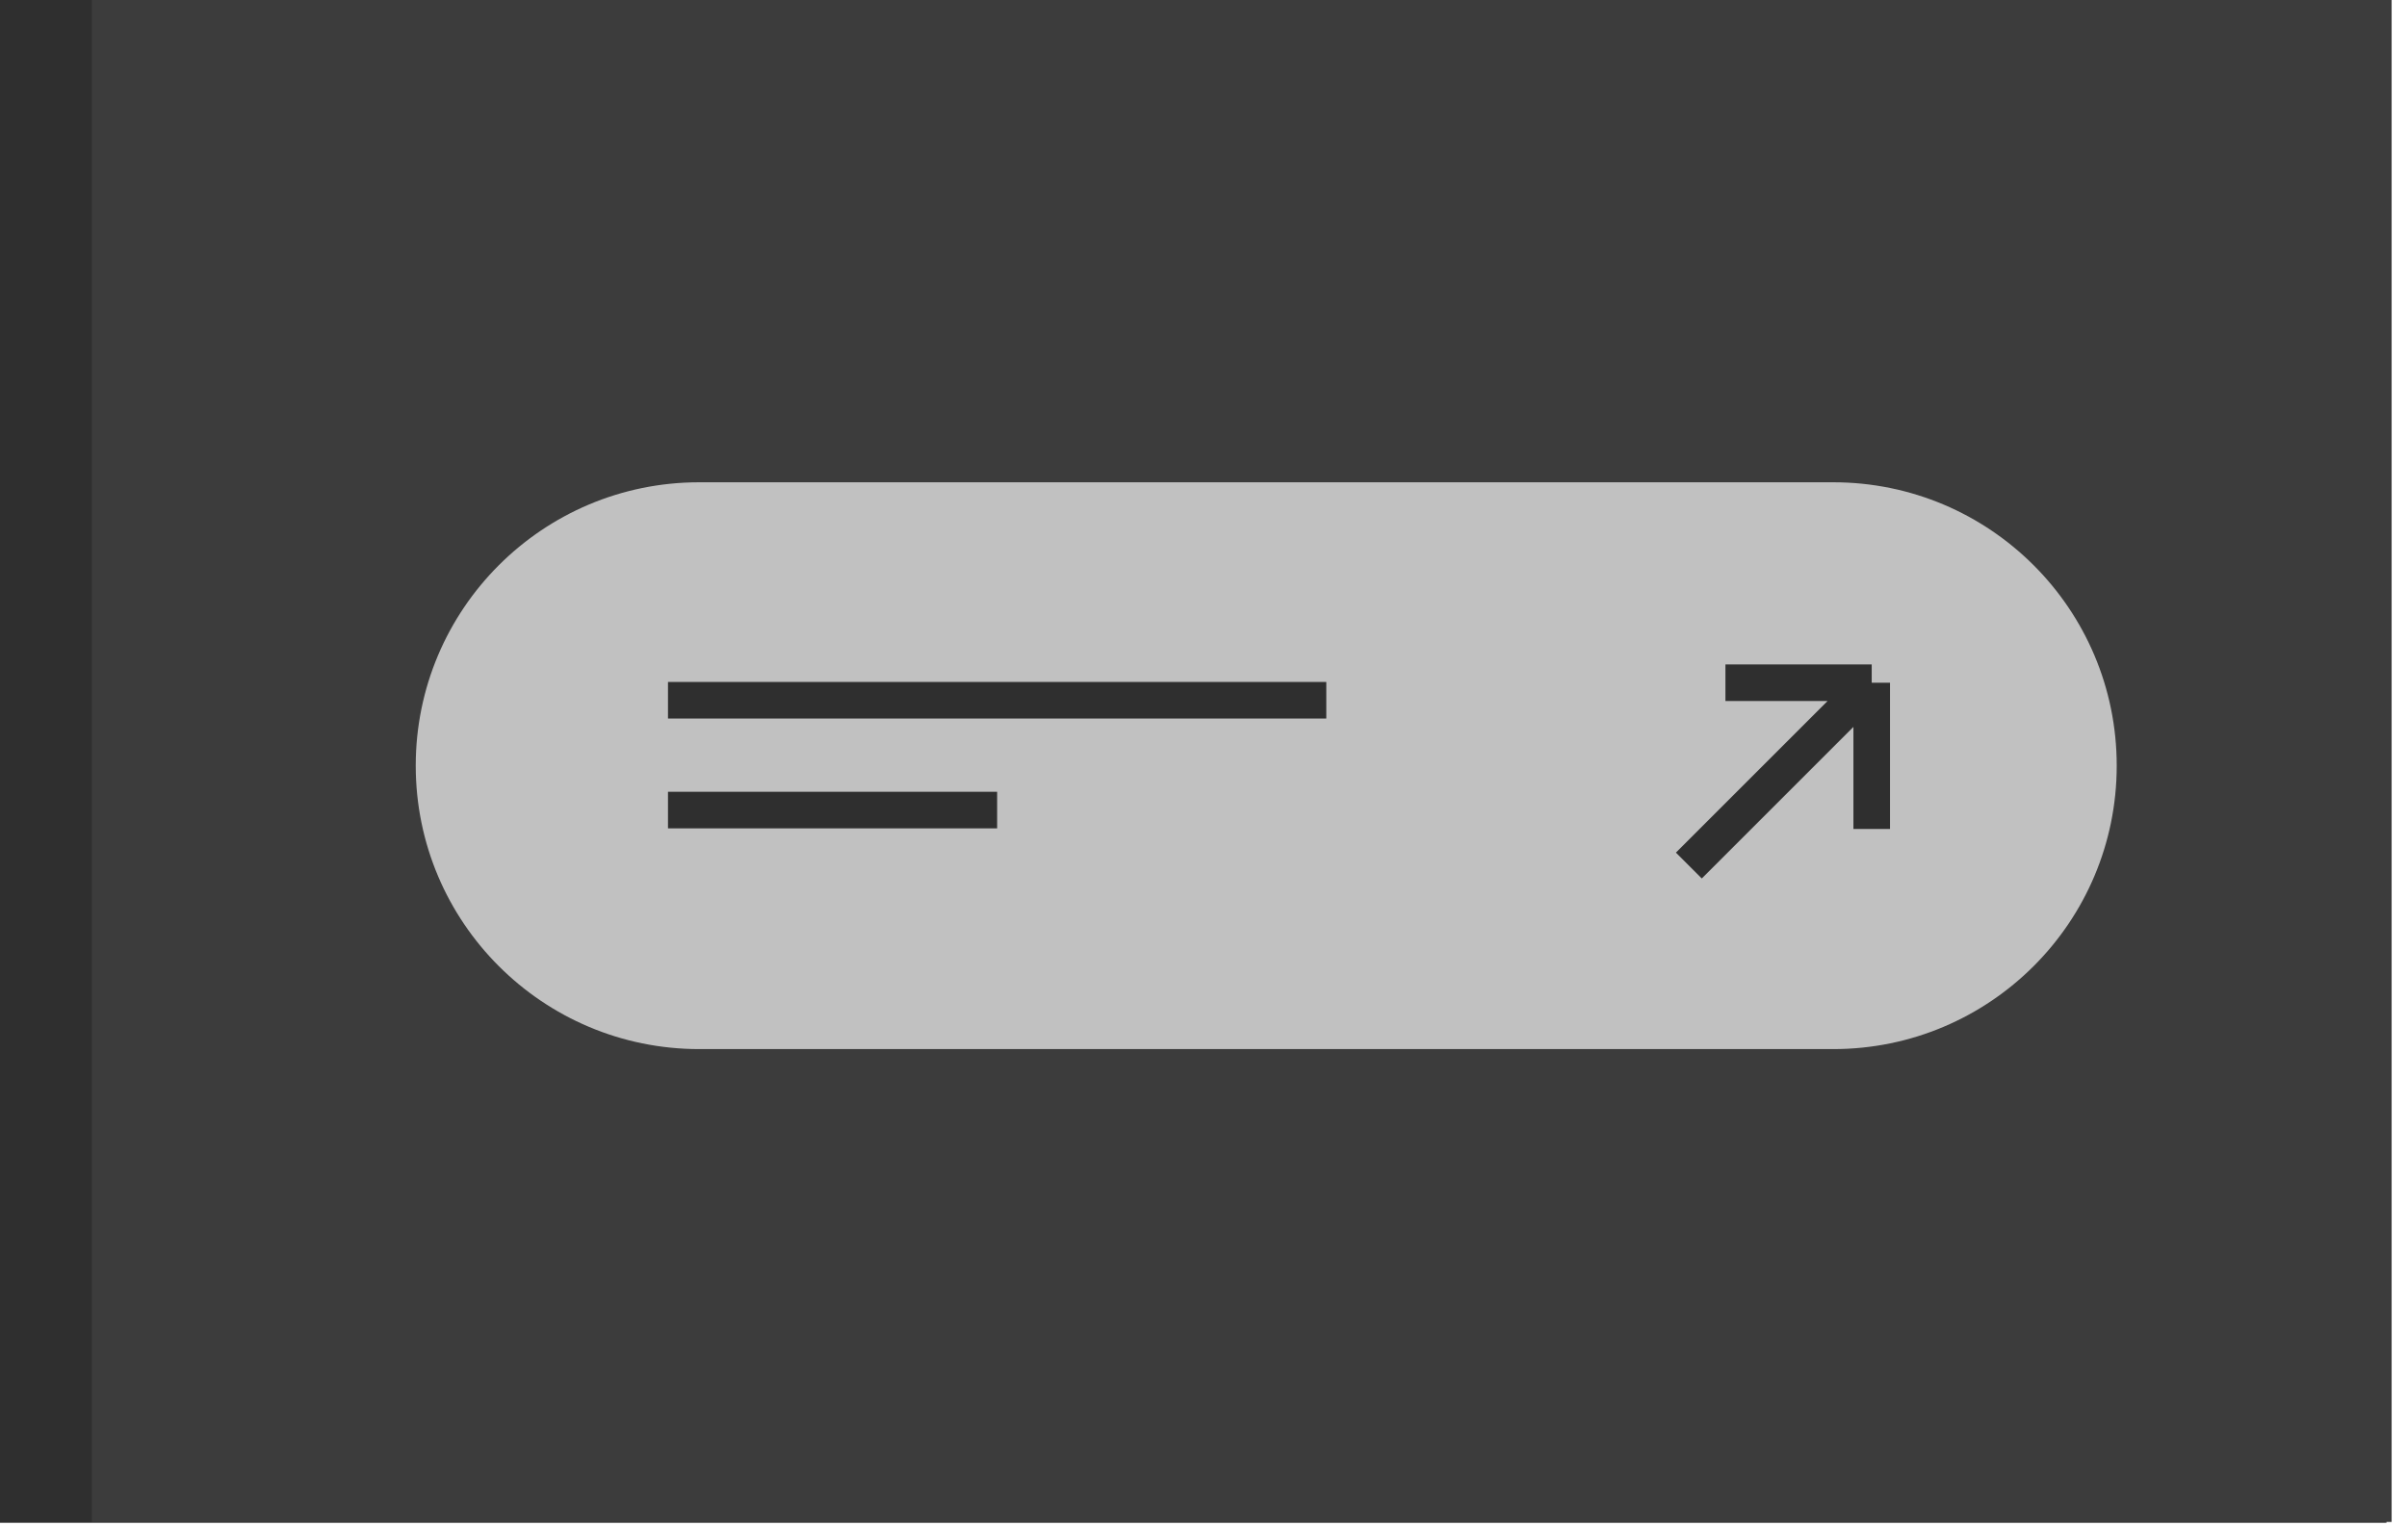
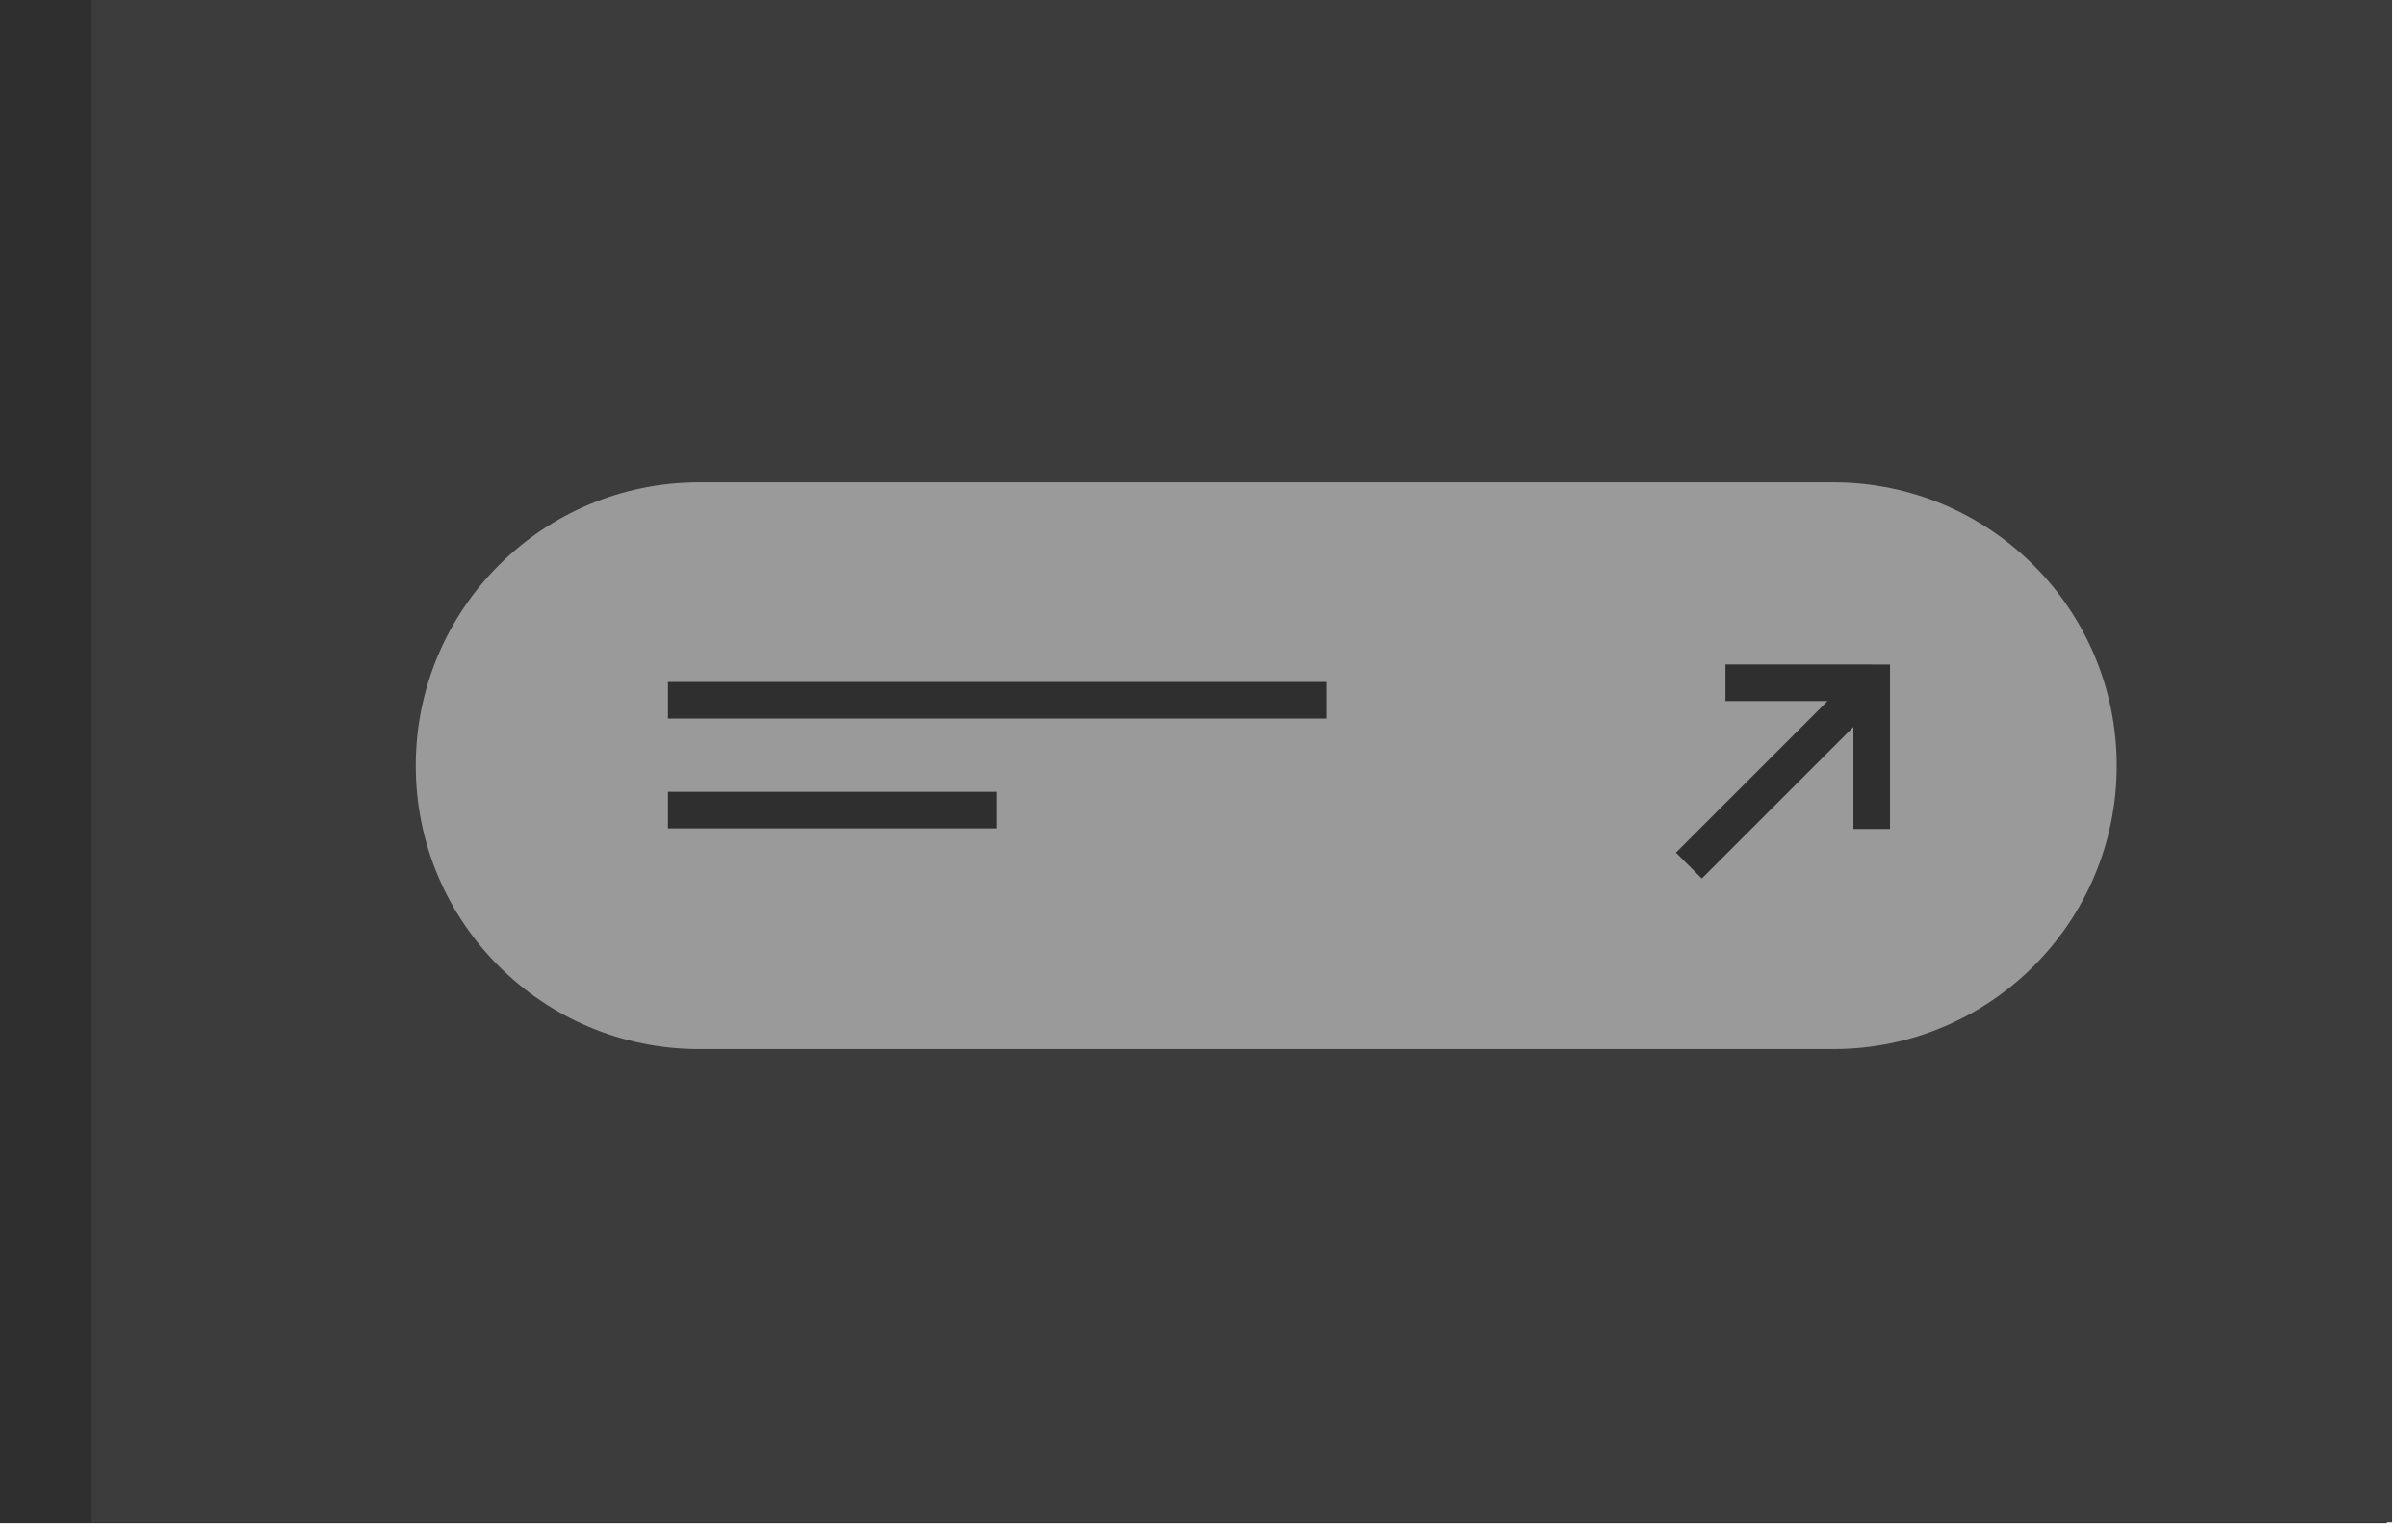
<svg xmlns="http://www.w3.org/2000/svg" width="75" height="48" viewBox="0 0 75 48" fill="none">
  <rect width="74.359" height="47.463" fill="#2F2F2F" />
  <rect x="2.861" y="0" width="71.66" height="47.437" fill="#3C3C3C" />
-   <rect x="12.954" y="15.032" width="53.001" height="17.667" rx="8.833" fill="#C1C1C1" />
-   <path d="M52.623 26.978L58.321 21.28M58.321 21.28H53.763M58.321 21.28V25.838" stroke="#2F2F2F" stroke-width="1.14" />
+   <rect x="12.954" y="15.032" width="53.001" height="17.667" rx="8.833" fill="#9A9A9A" />
+   <path d="M52.623 26.978L58.321 21.28M58.321 21.28H53.763M58.321 20.711V25.838" stroke="#2F2F2F" stroke-width="1.14" />
  <path d="M20.814 21.826H41.326" stroke="#2F2F2F" stroke-width="1.14" />
  <path d="M20.814 25.249H31.07" stroke="#2F2F2F" stroke-width="1.14" />
</svg>
